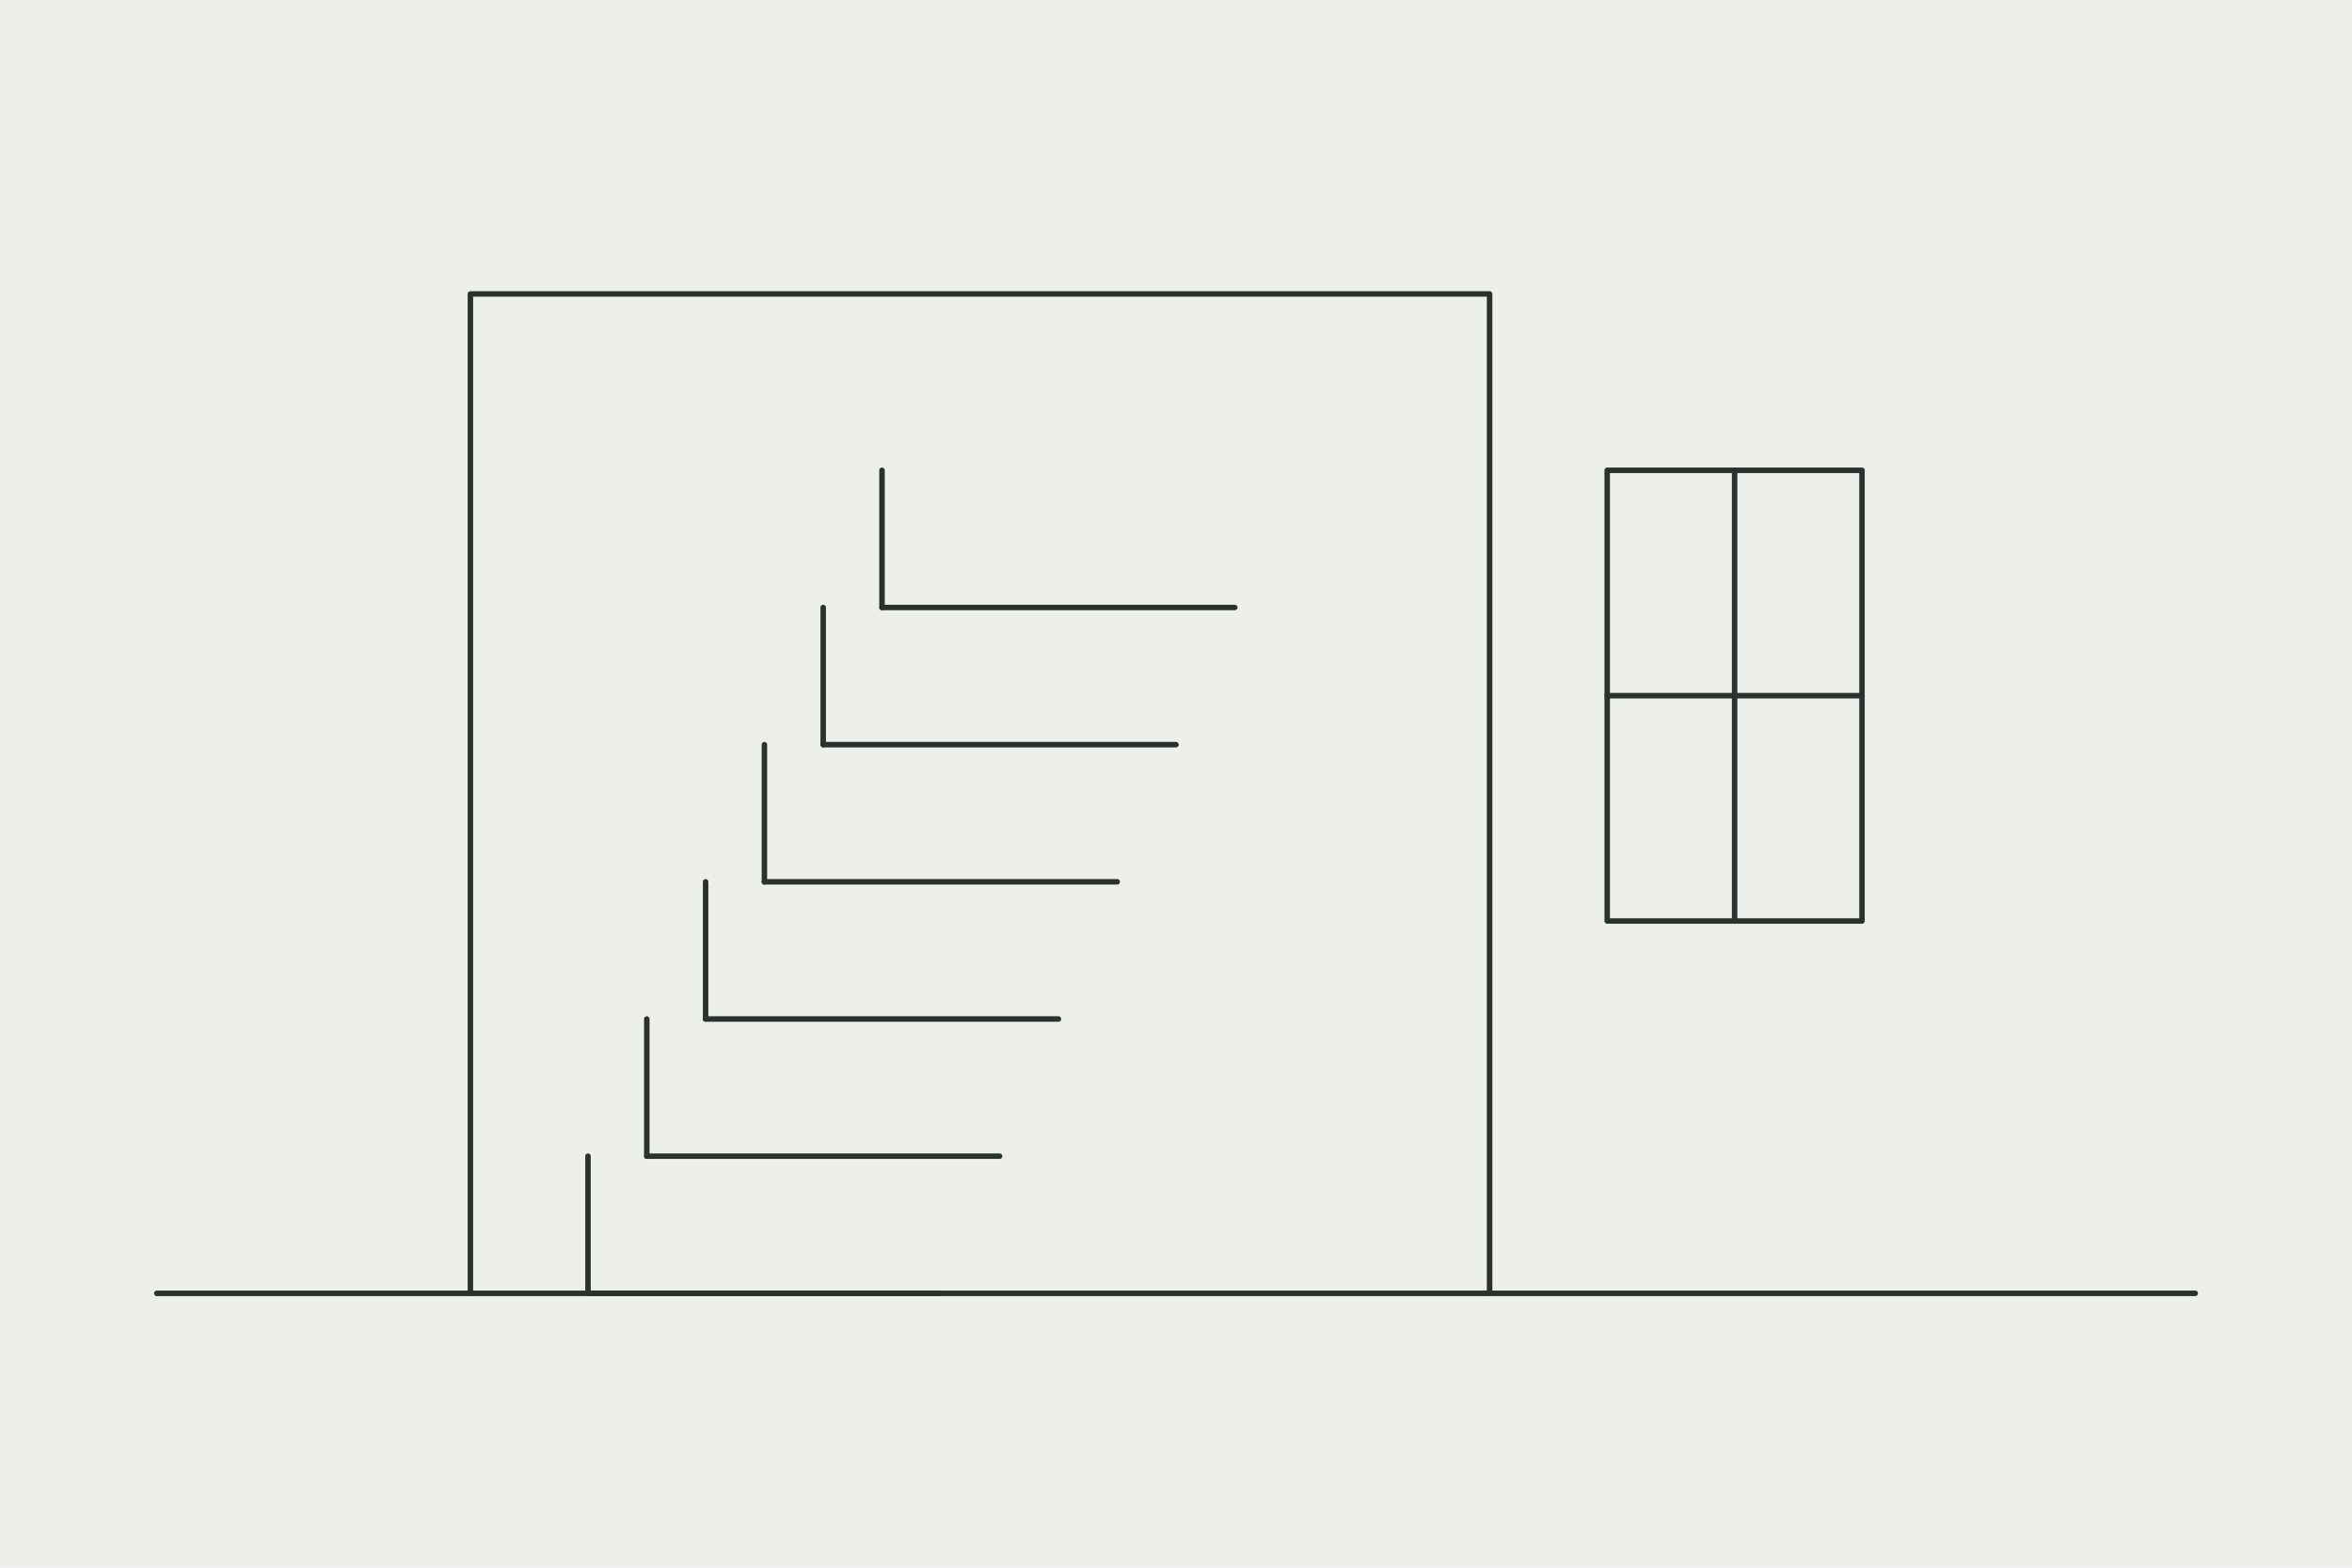
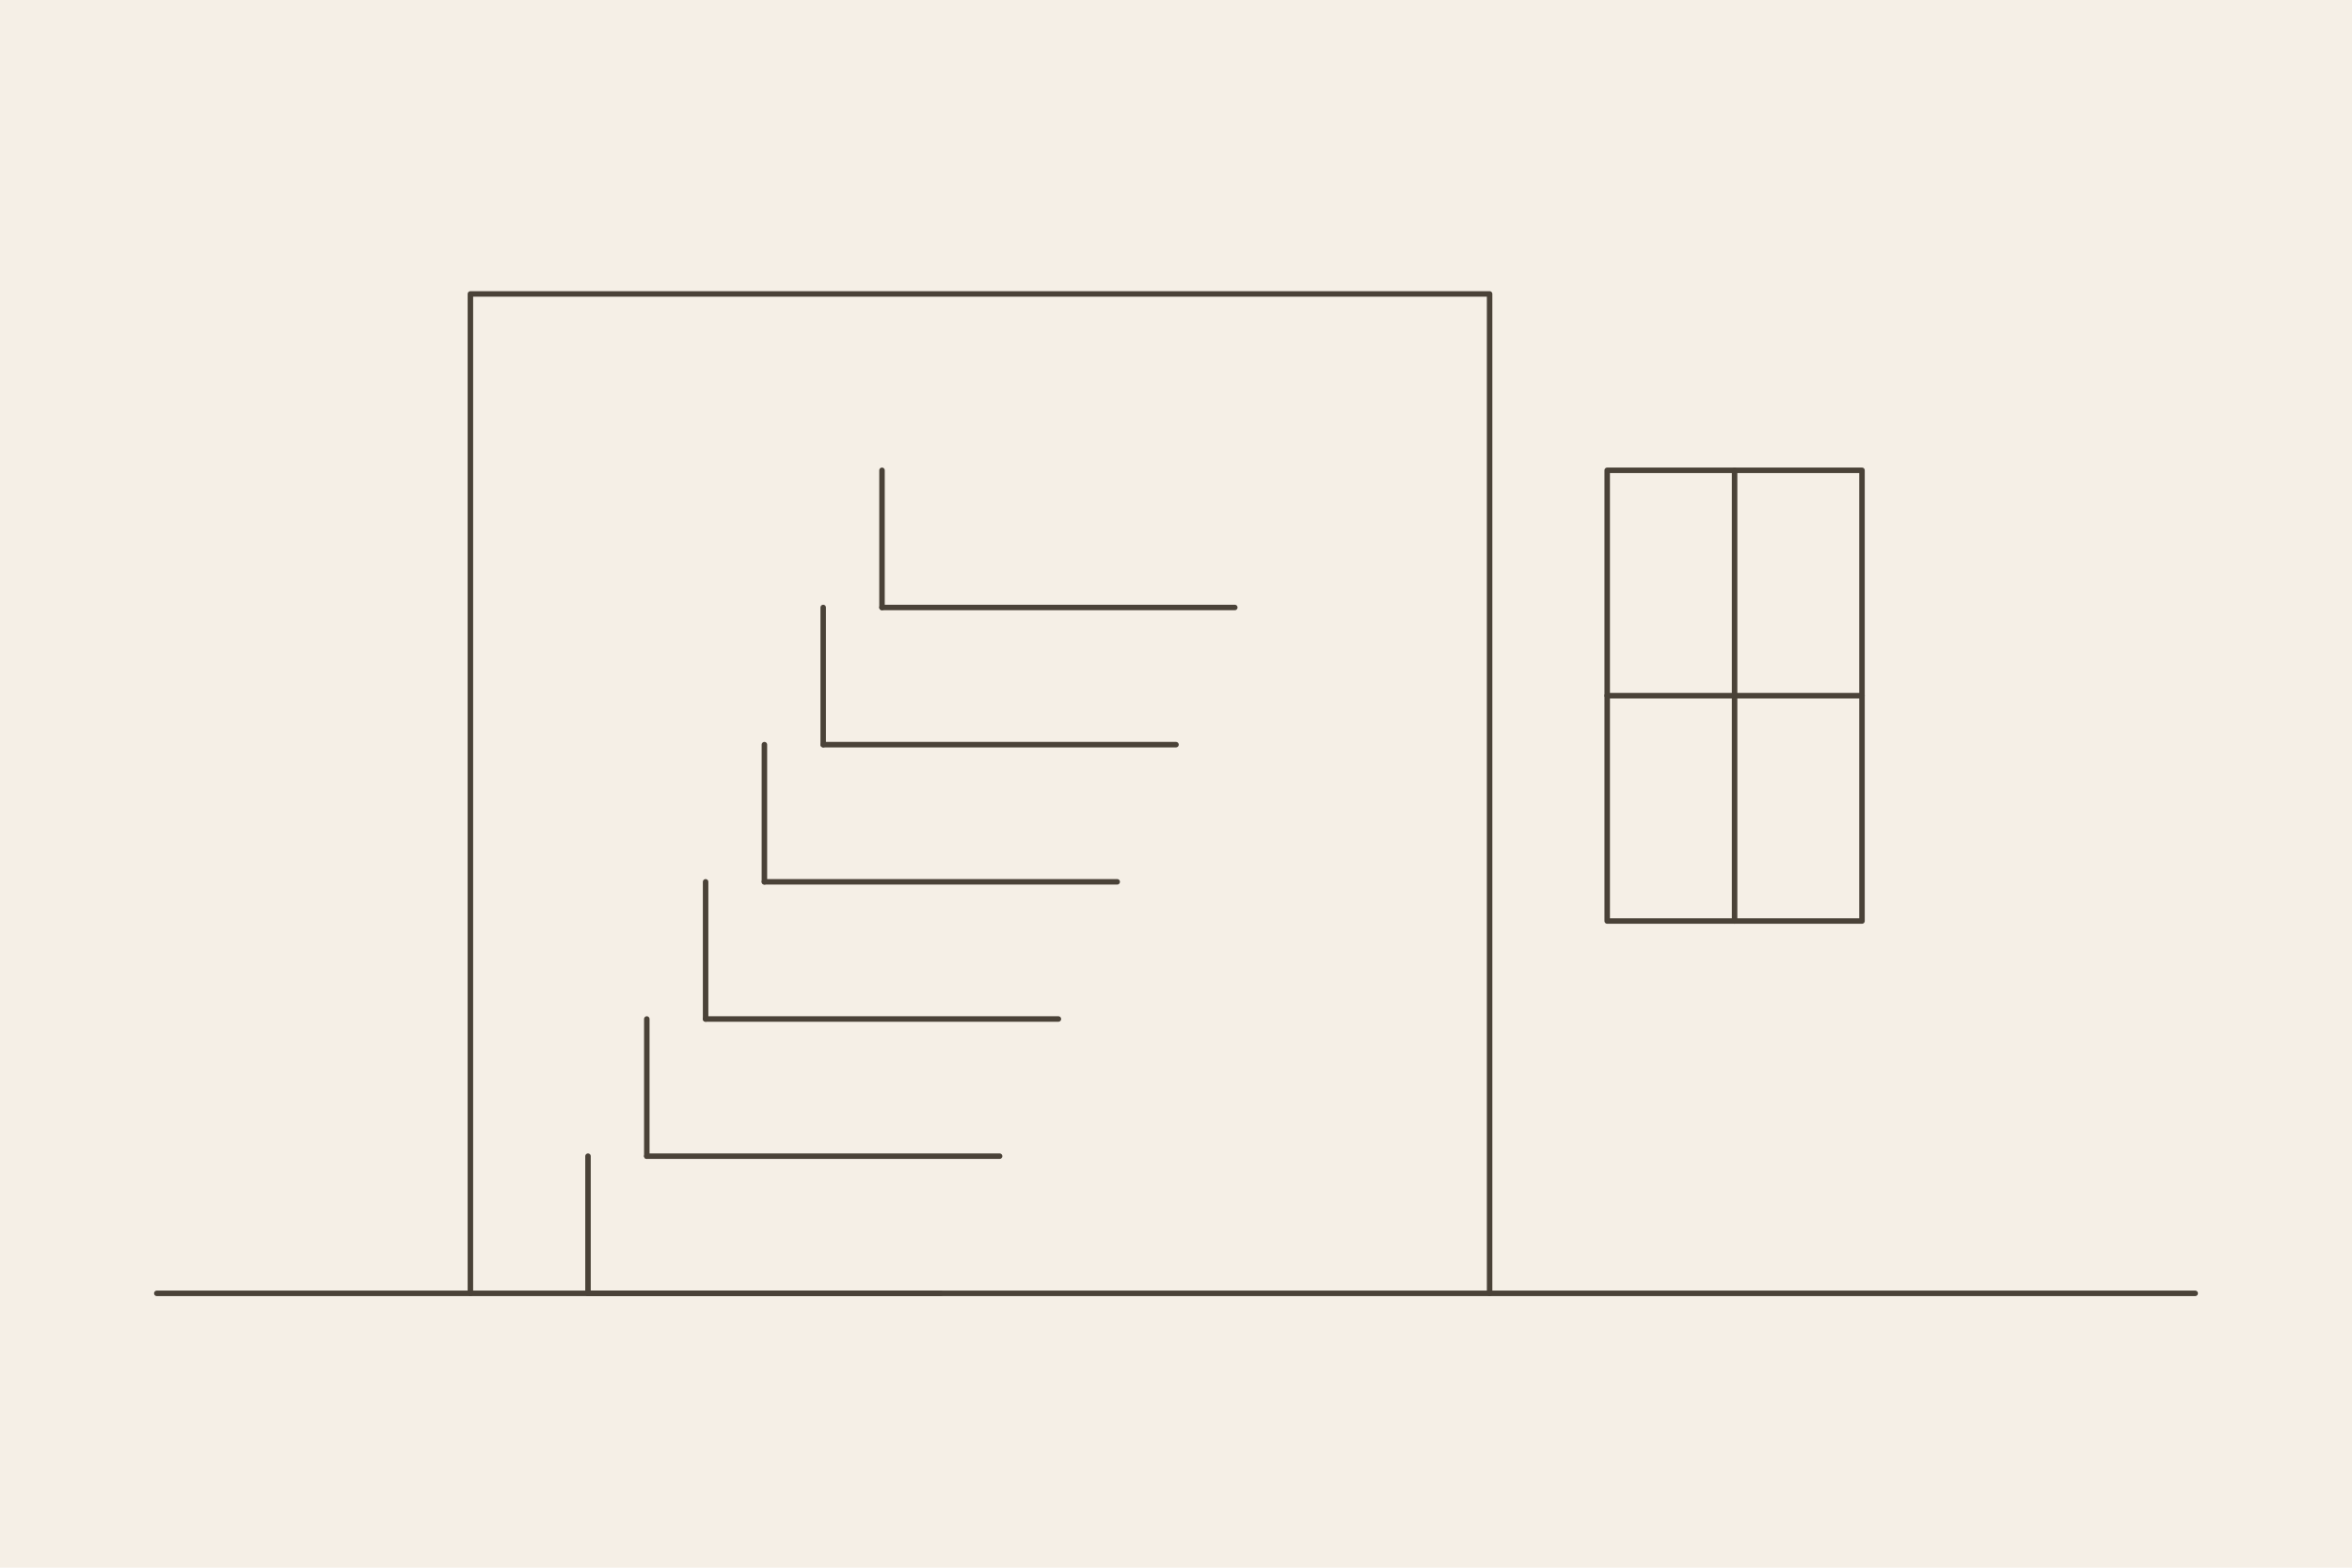
<svg xmlns="http://www.w3.org/2000/svg" viewBox="0 0 1200 800" width="100%" height="100%" preserveAspectRatio="xMidYMid slice" role="img" aria-label="Treppenhaus mit Fenster">
-   <rect width="1200" height="800" fill="#EDEFEA" />
-   <g fill="none" stroke="#2A322D" stroke-width="2.8" stroke-linecap="round" stroke-linejoin="round">
+   <rect width="1200" height="800" fill="#F5EFE6" />
+   <g fill="none" stroke="#4A4238" stroke-width="2.8" stroke-linecap="round" stroke-linejoin="round">
    <path d="M80 660H1120" />
    <path d="M240 660V150h520v510" />
    <path d="M300 660h180" />
    <path d="M300 660v-70" />
    <path d="M330 590h180" />
    <path d="M330 590v-70" />
    <path d="M360 520h180" />
    <path d="M360 520v-70" />
    <path d="M390 450h180" />
    <path d="M390 450v-70" />
    <path d="M420 380h180" />
    <path d="M420 380v-70" />
    <path d="M450 310h180" />
    <path d="M450 310v-70" />
    <rect x="820" y="240" width="130" height="230" />
    <path d="M885 240v230M820 355h130" />
  </g>
</svg>
